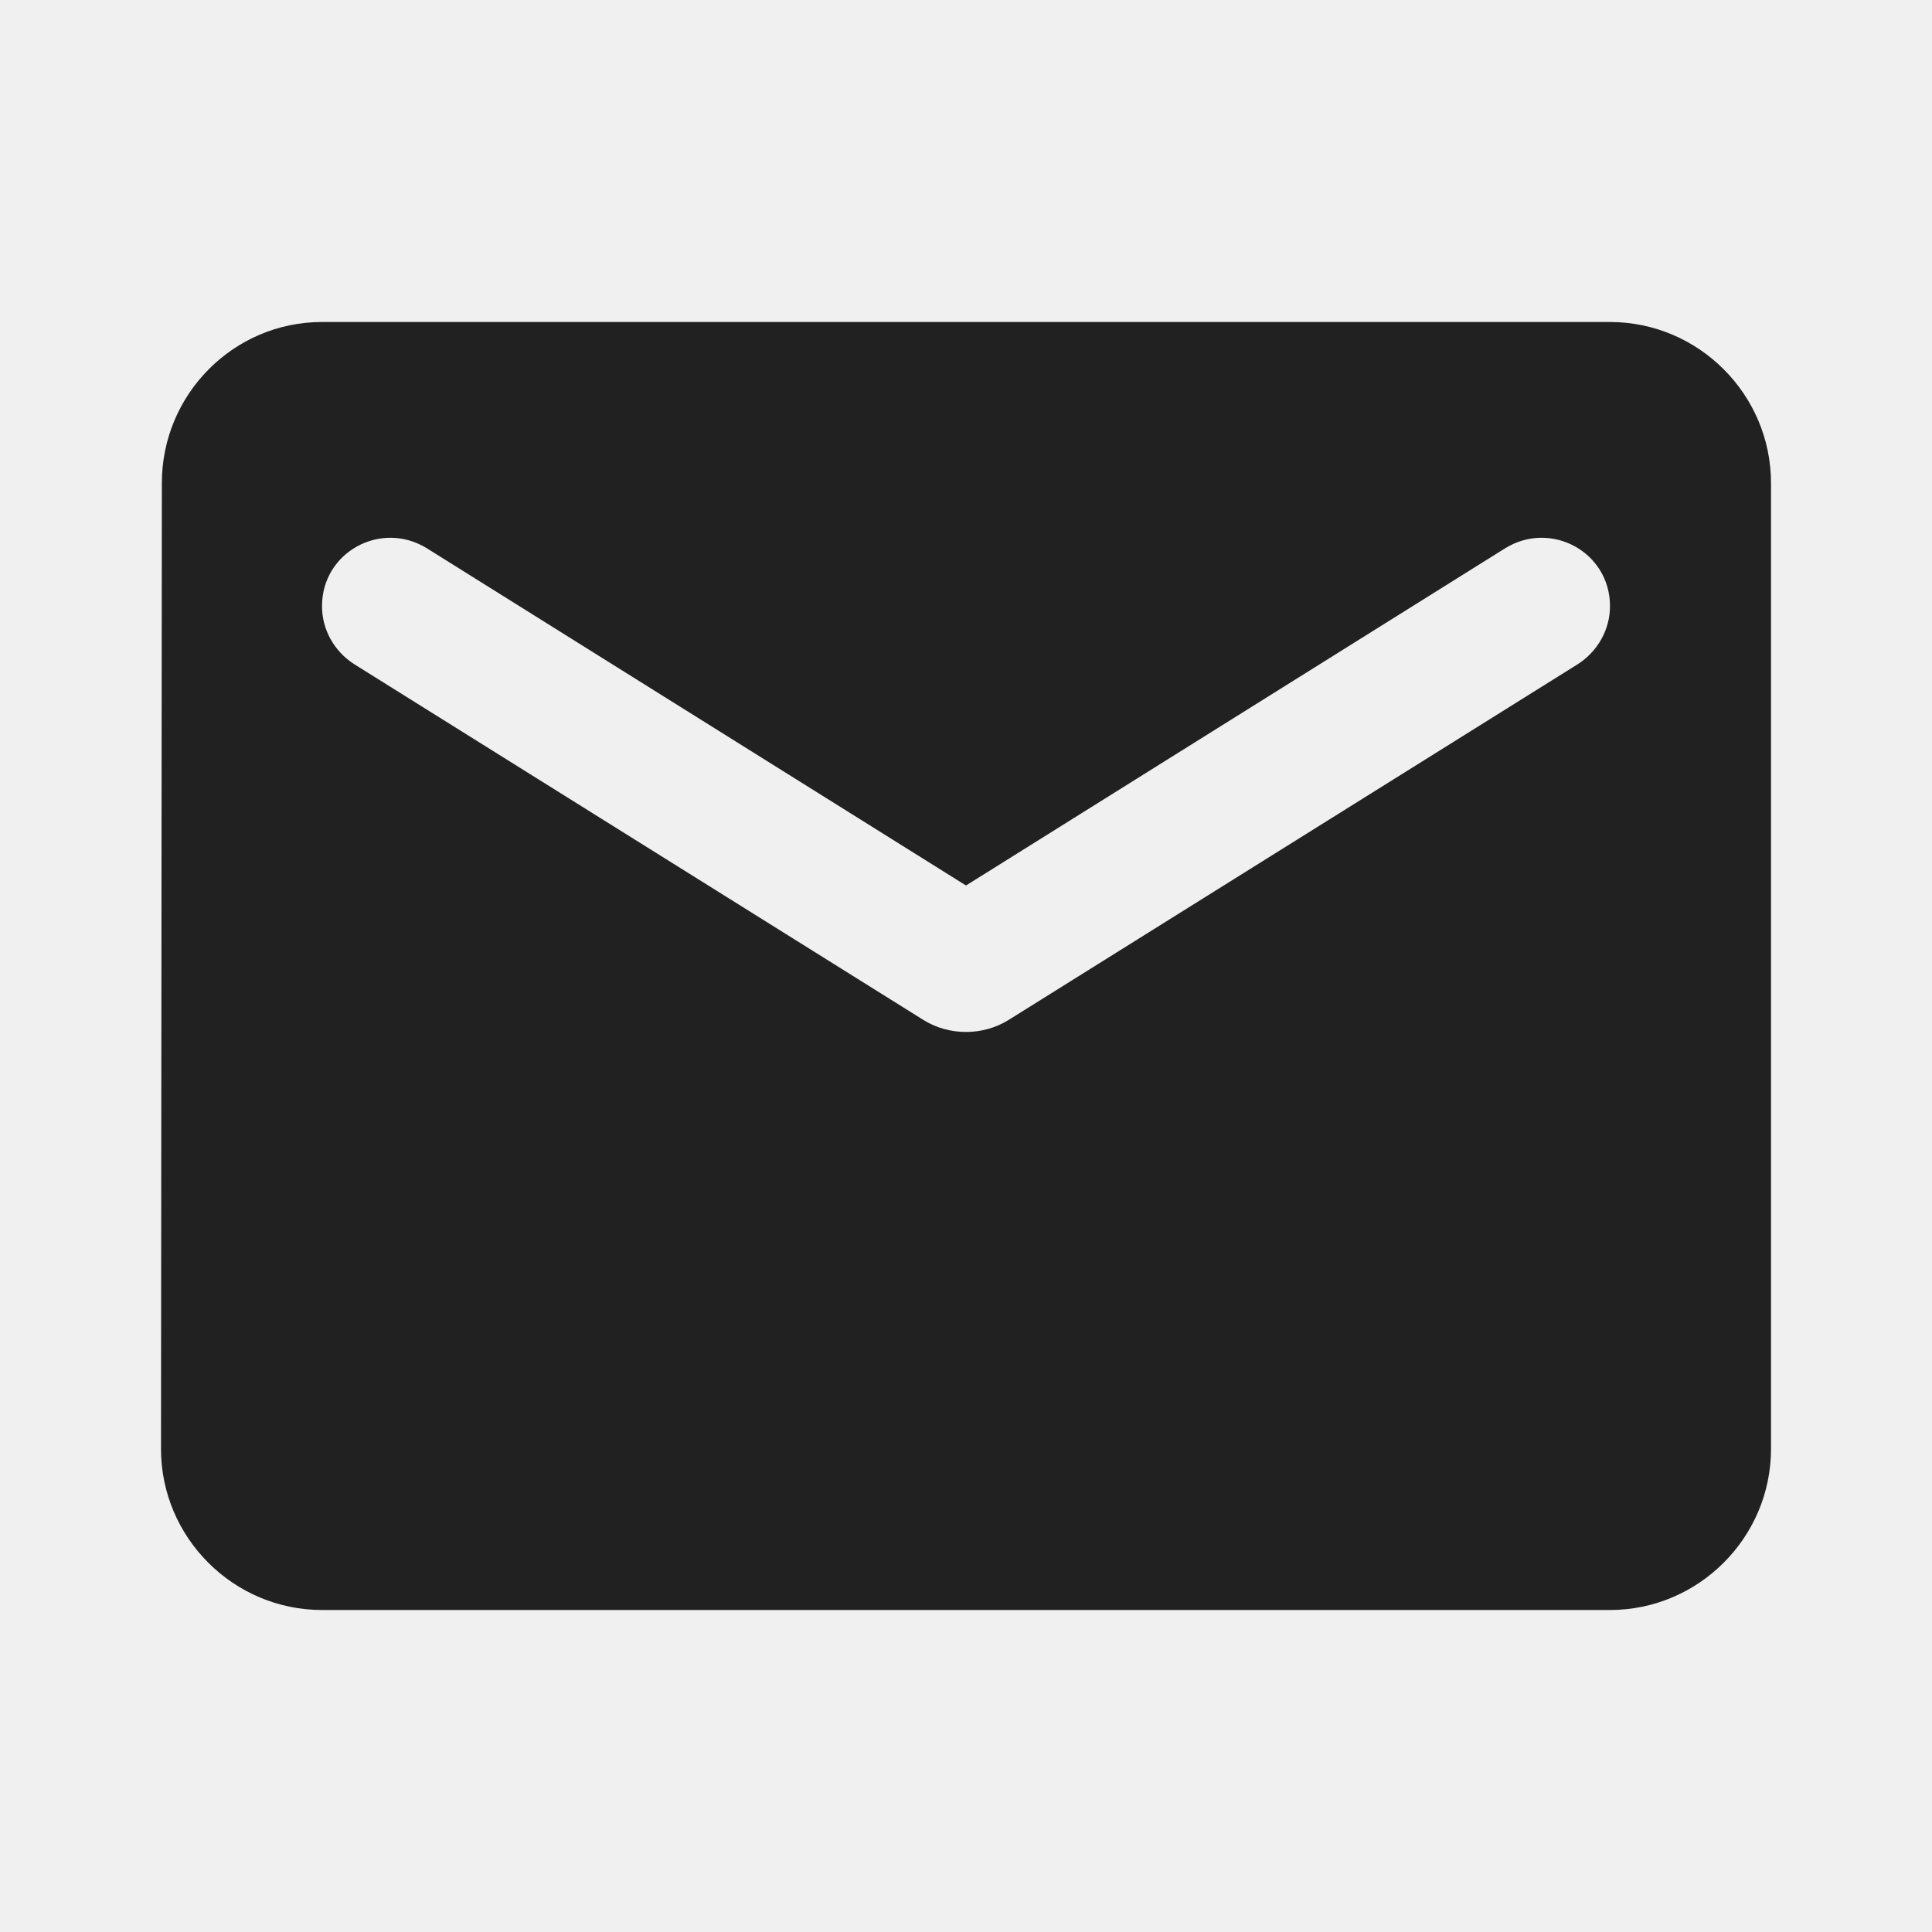
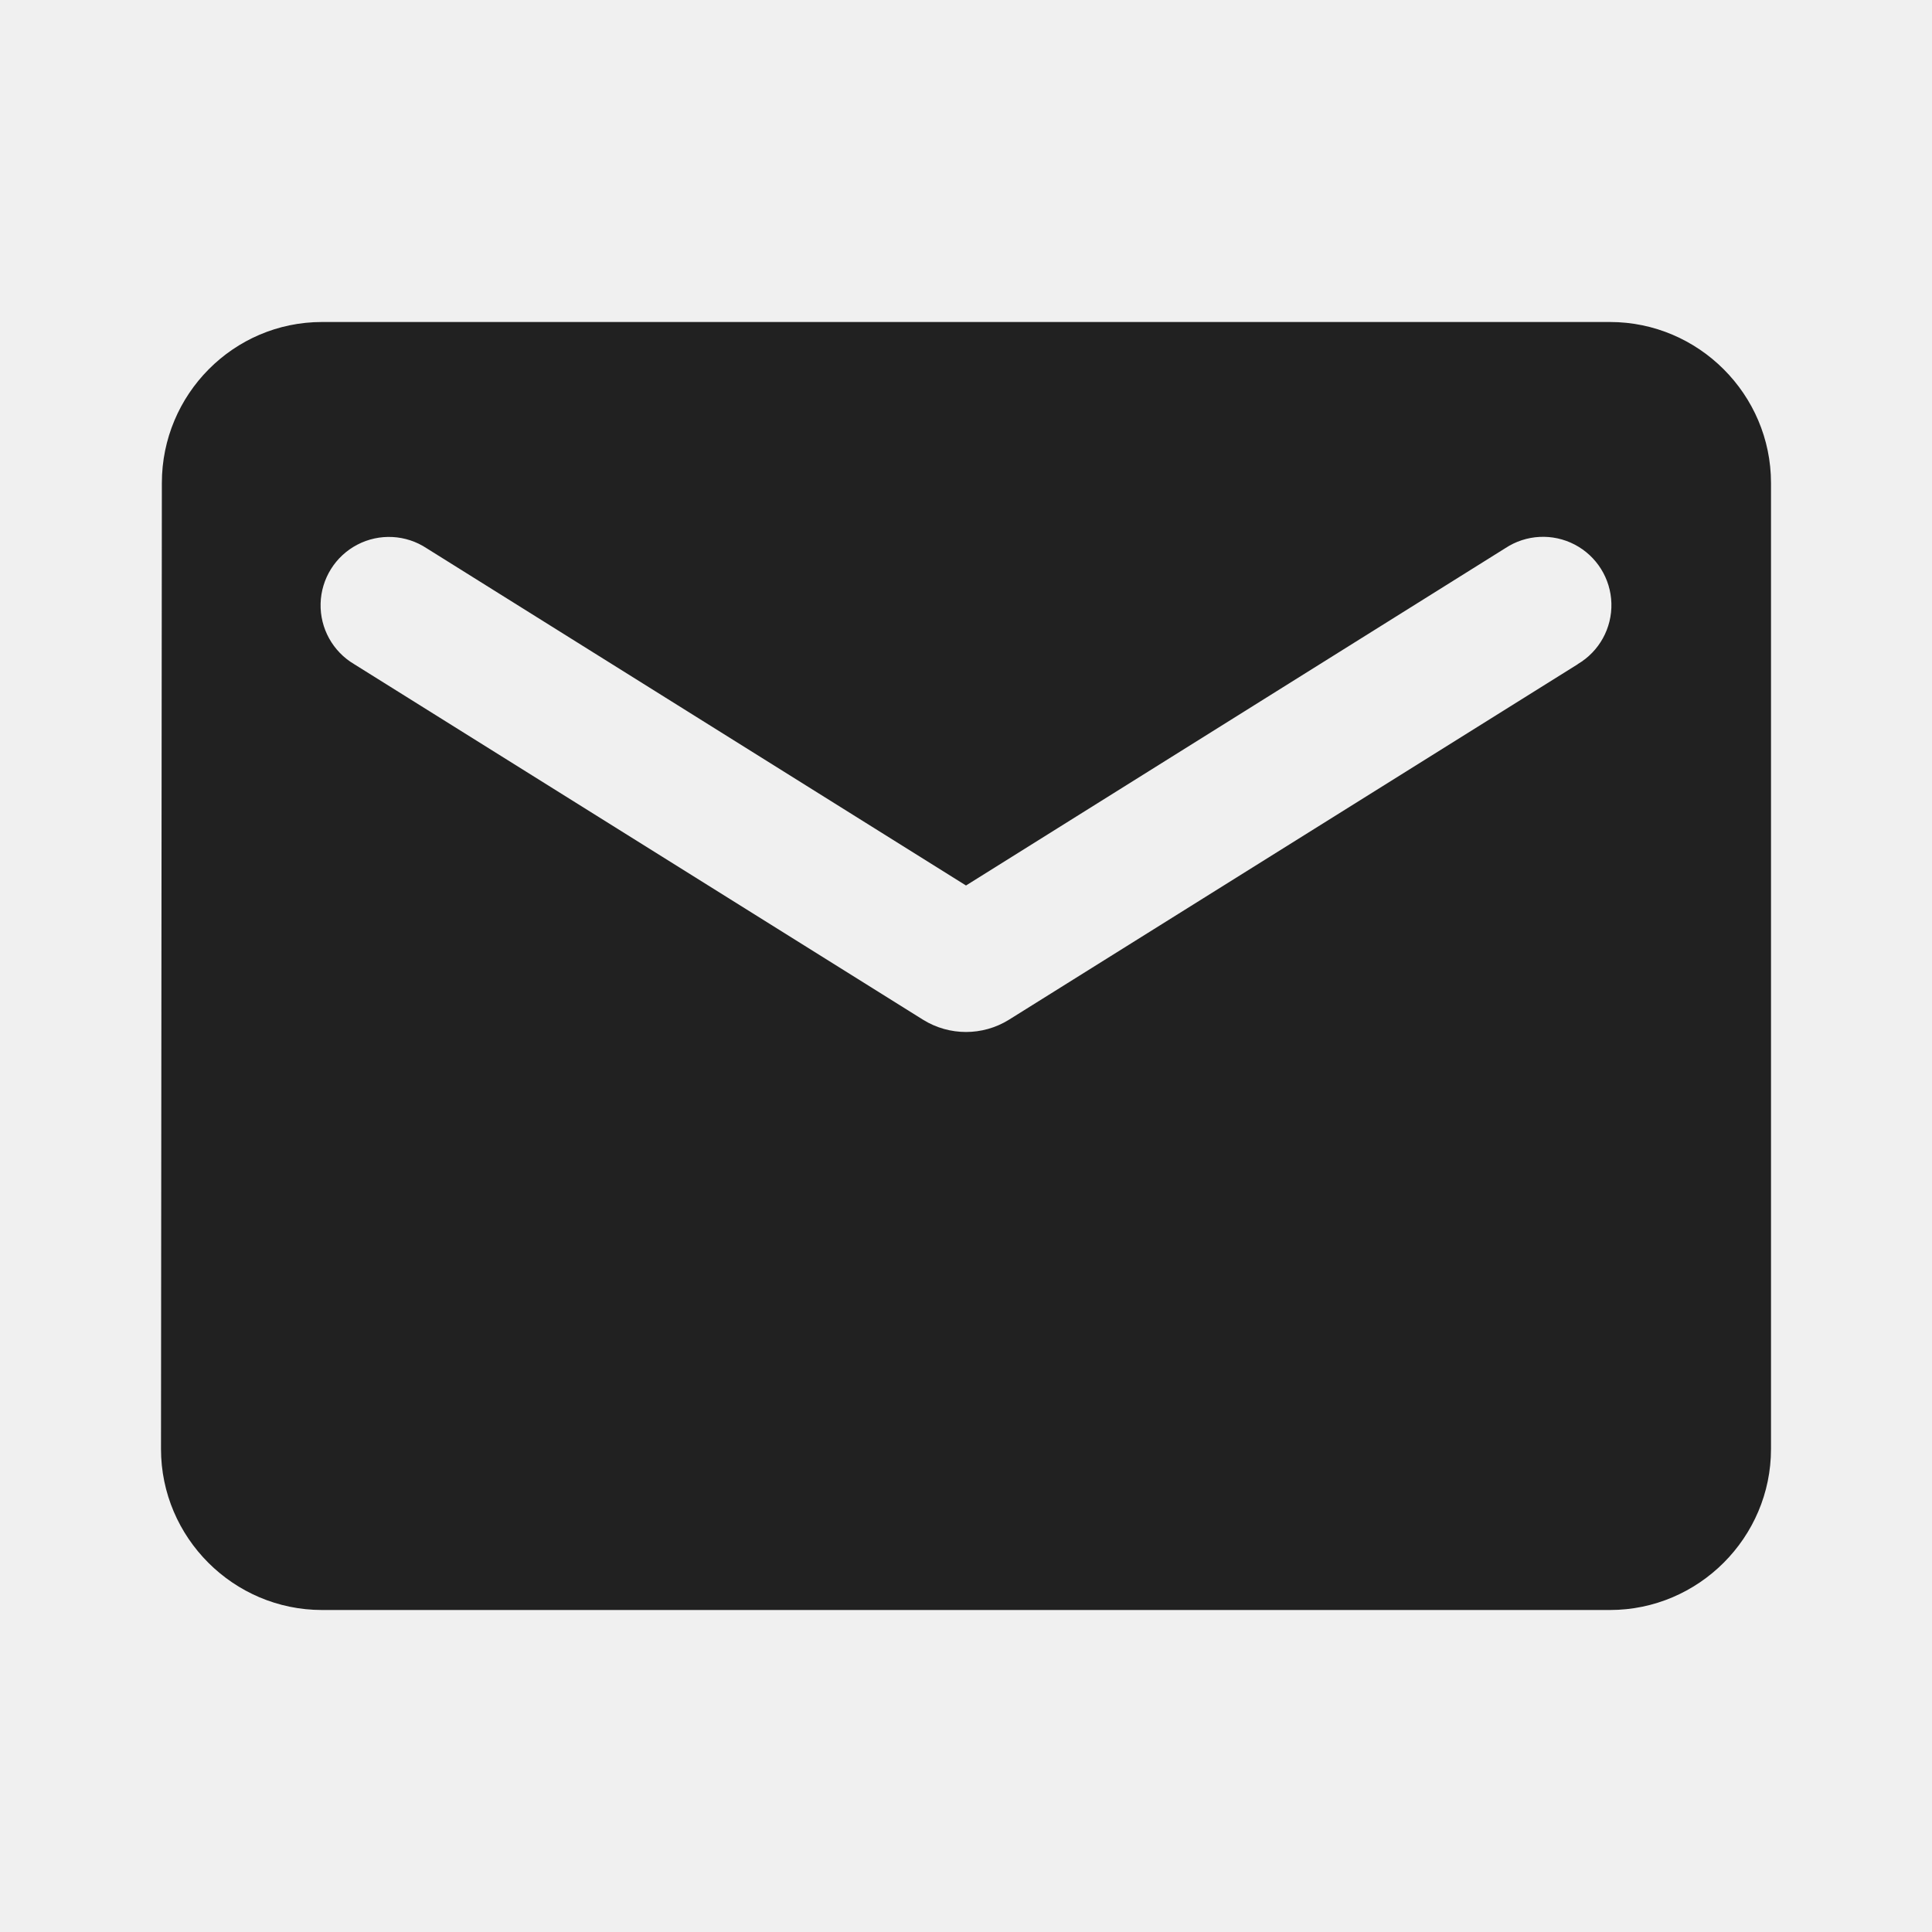
- <svg xmlns="http://www.w3.org/2000/svg" width="18" height="18" viewBox="0 0 18 18" fill="none">
-   <g clip-path="url(#clip0_3_7010)">
-     <path d="M15 3H3C2.175 3 1.508 3.675 1.508 4.5L1.5 13.5C1.5 14.325 2.175 15 3 15H15C15.825 15 16.5 14.325 16.5 13.5V4.5C16.5 3.675 15.825 3 15 3ZM14.7 6.188L9.398 9.502C9.158 9.652 8.842 9.652 8.602 9.502L3.3 6.188C3.112 6.067 3 5.865 3 5.647C3 5.145 3.547 4.845 3.975 5.107L9 8.25L14.025 5.107C14.453 4.845 15 5.145 15 5.647C15 5.865 14.887 6.067 14.7 6.188Z" fill="#212121" />
+ <svg xmlns="http://www.w3.org/2000/svg" width="18" height="18" fill="none">
+   <g clip-path="url(#a)">
+     <path fill="#212121" d="M15 3H3c-.825 0-1.492.675-1.492 1.5l-.008 9c0 .825.675 1.5 1.5 1.5h12c.825 0 1.5-.675 1.5-1.5v-9c0-.825-.675-1.5-1.5-1.5Zm-.3 3.188L9.398 9.502a.759.759 0 0 1-.796 0L3.3 6.188a.637.637 0 1 1 .675-1.08L9 8.25l5.025-3.143a.637.637 0 1 1 .675 1.08Z" />
  </g>
  <defs>
-     <clipPath id="clip0_3_7010">
-       <rect width="18" height="18" fill="white" />
+     <clipPath id="a">
+       <path fill="#fff" d="M0 0h18v18H0z" />
    </clipPath>
  </defs>
</svg>
